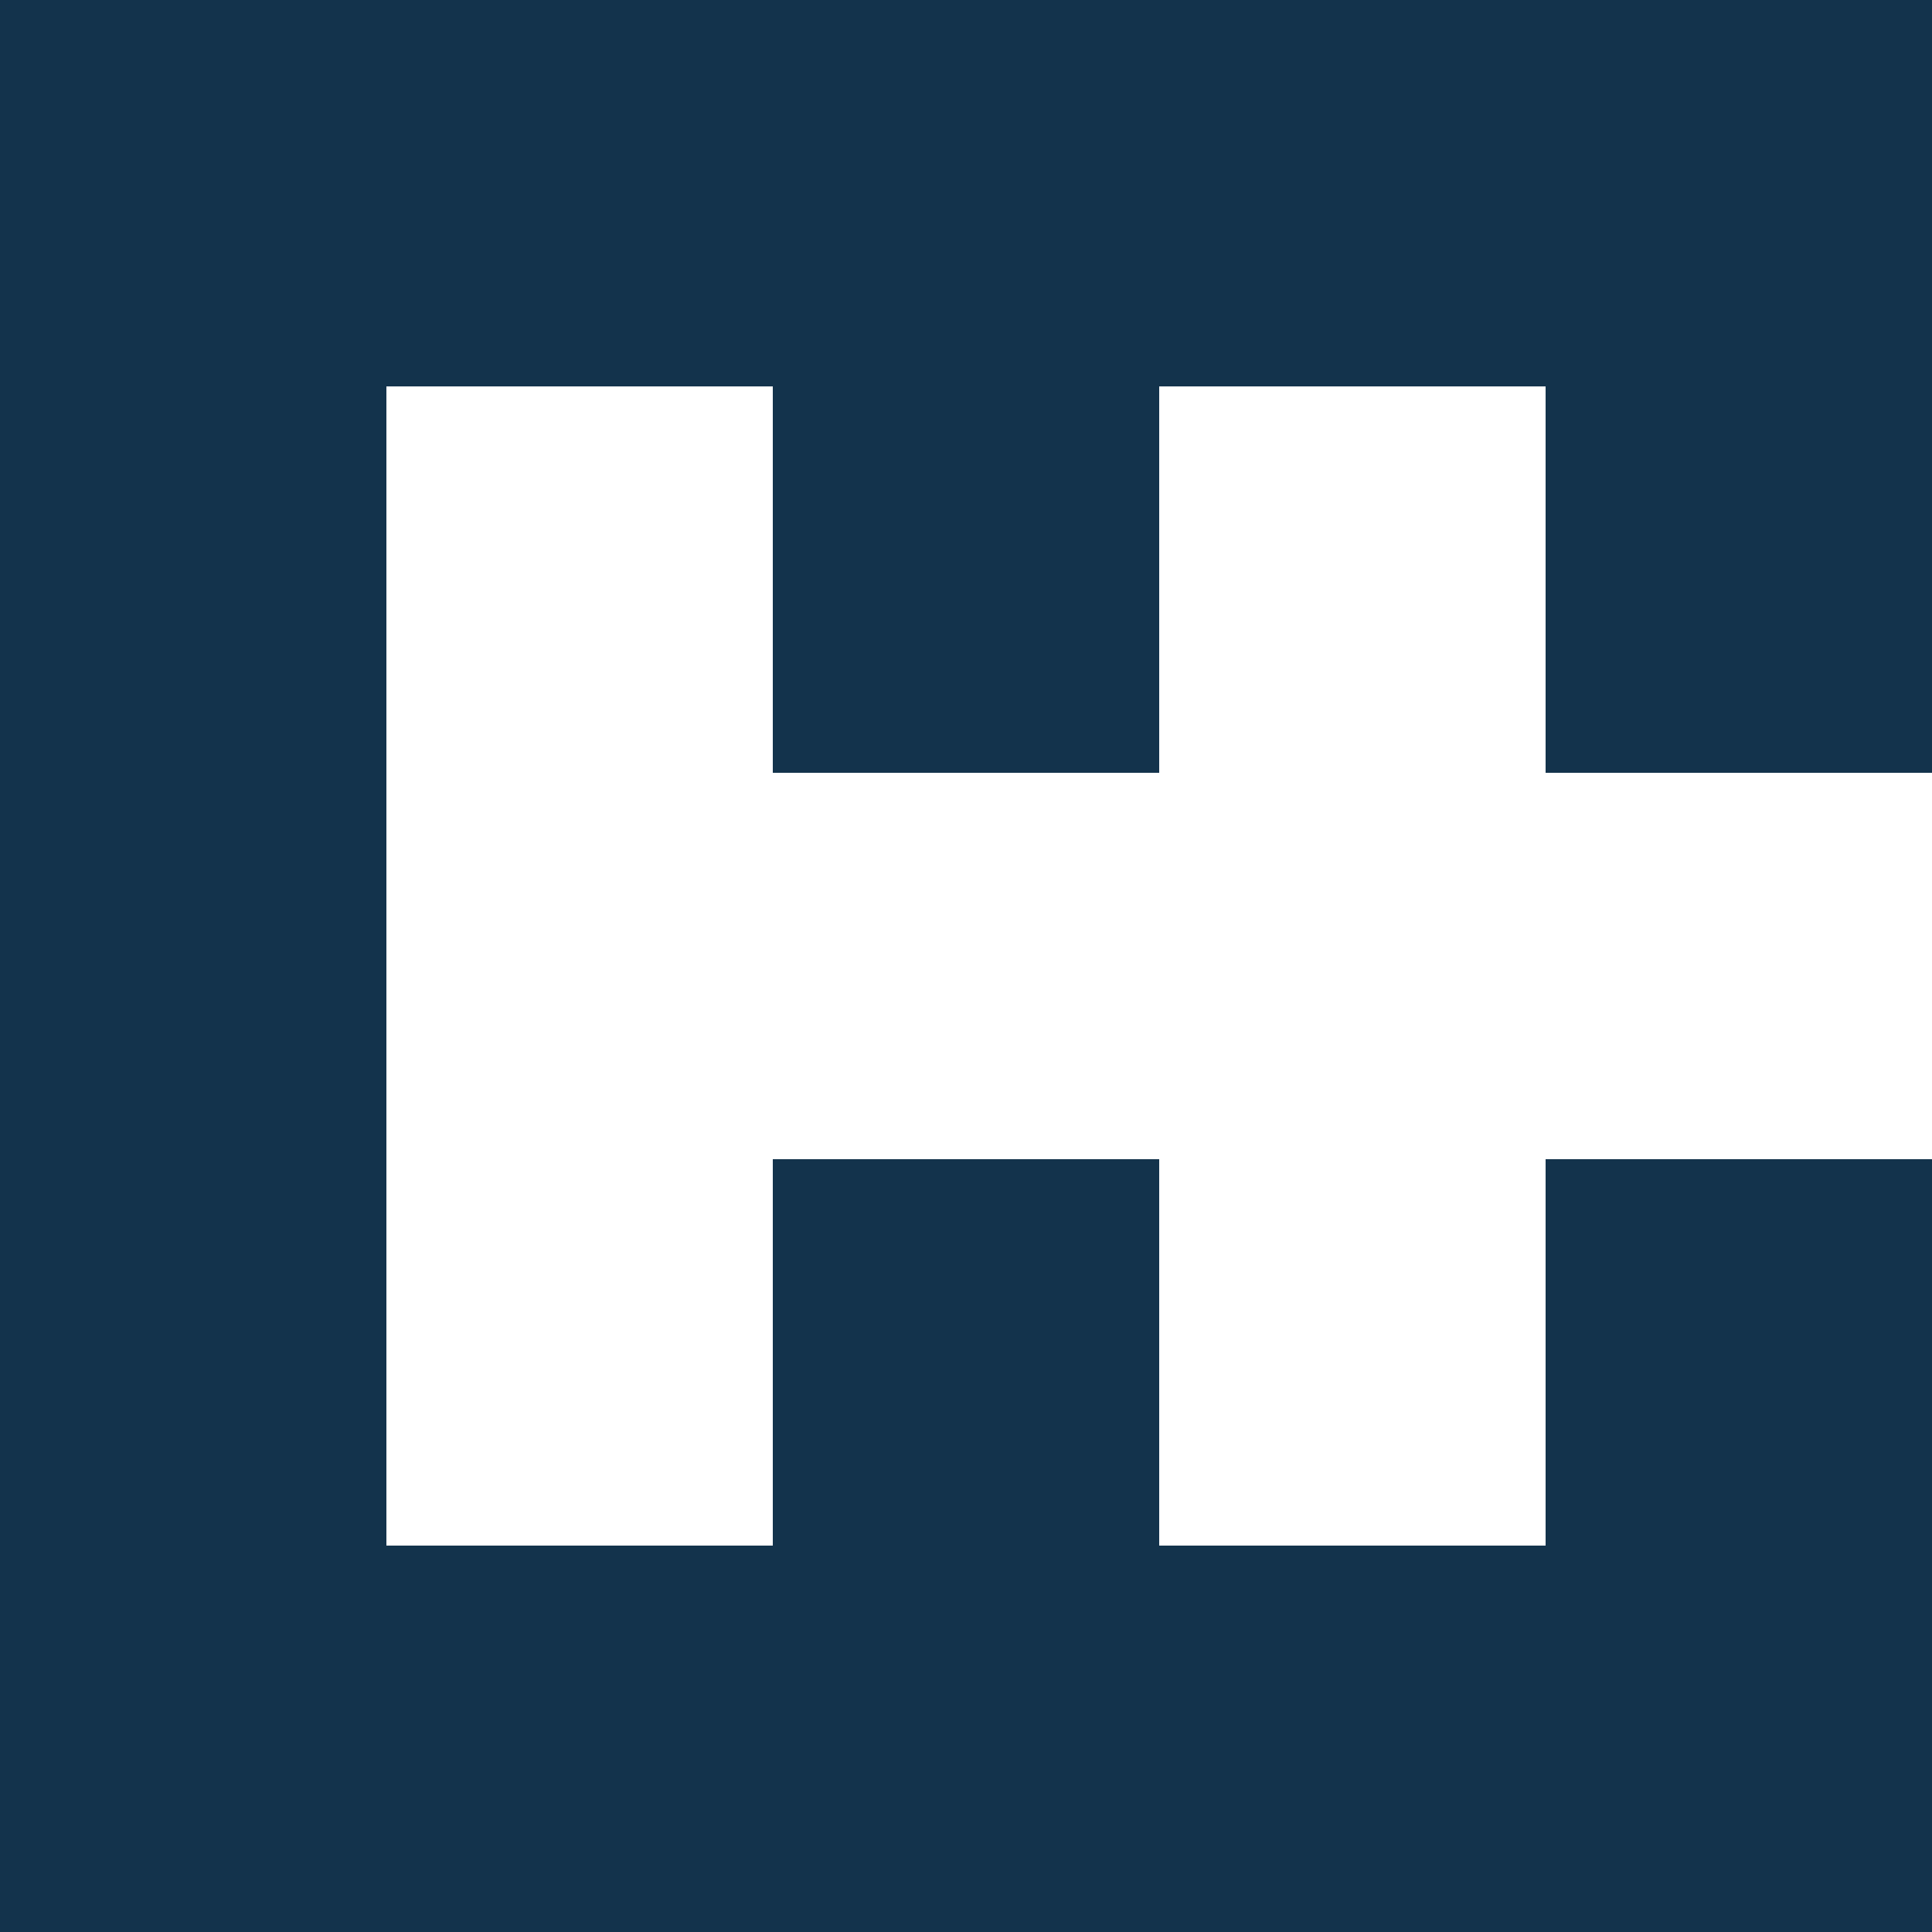
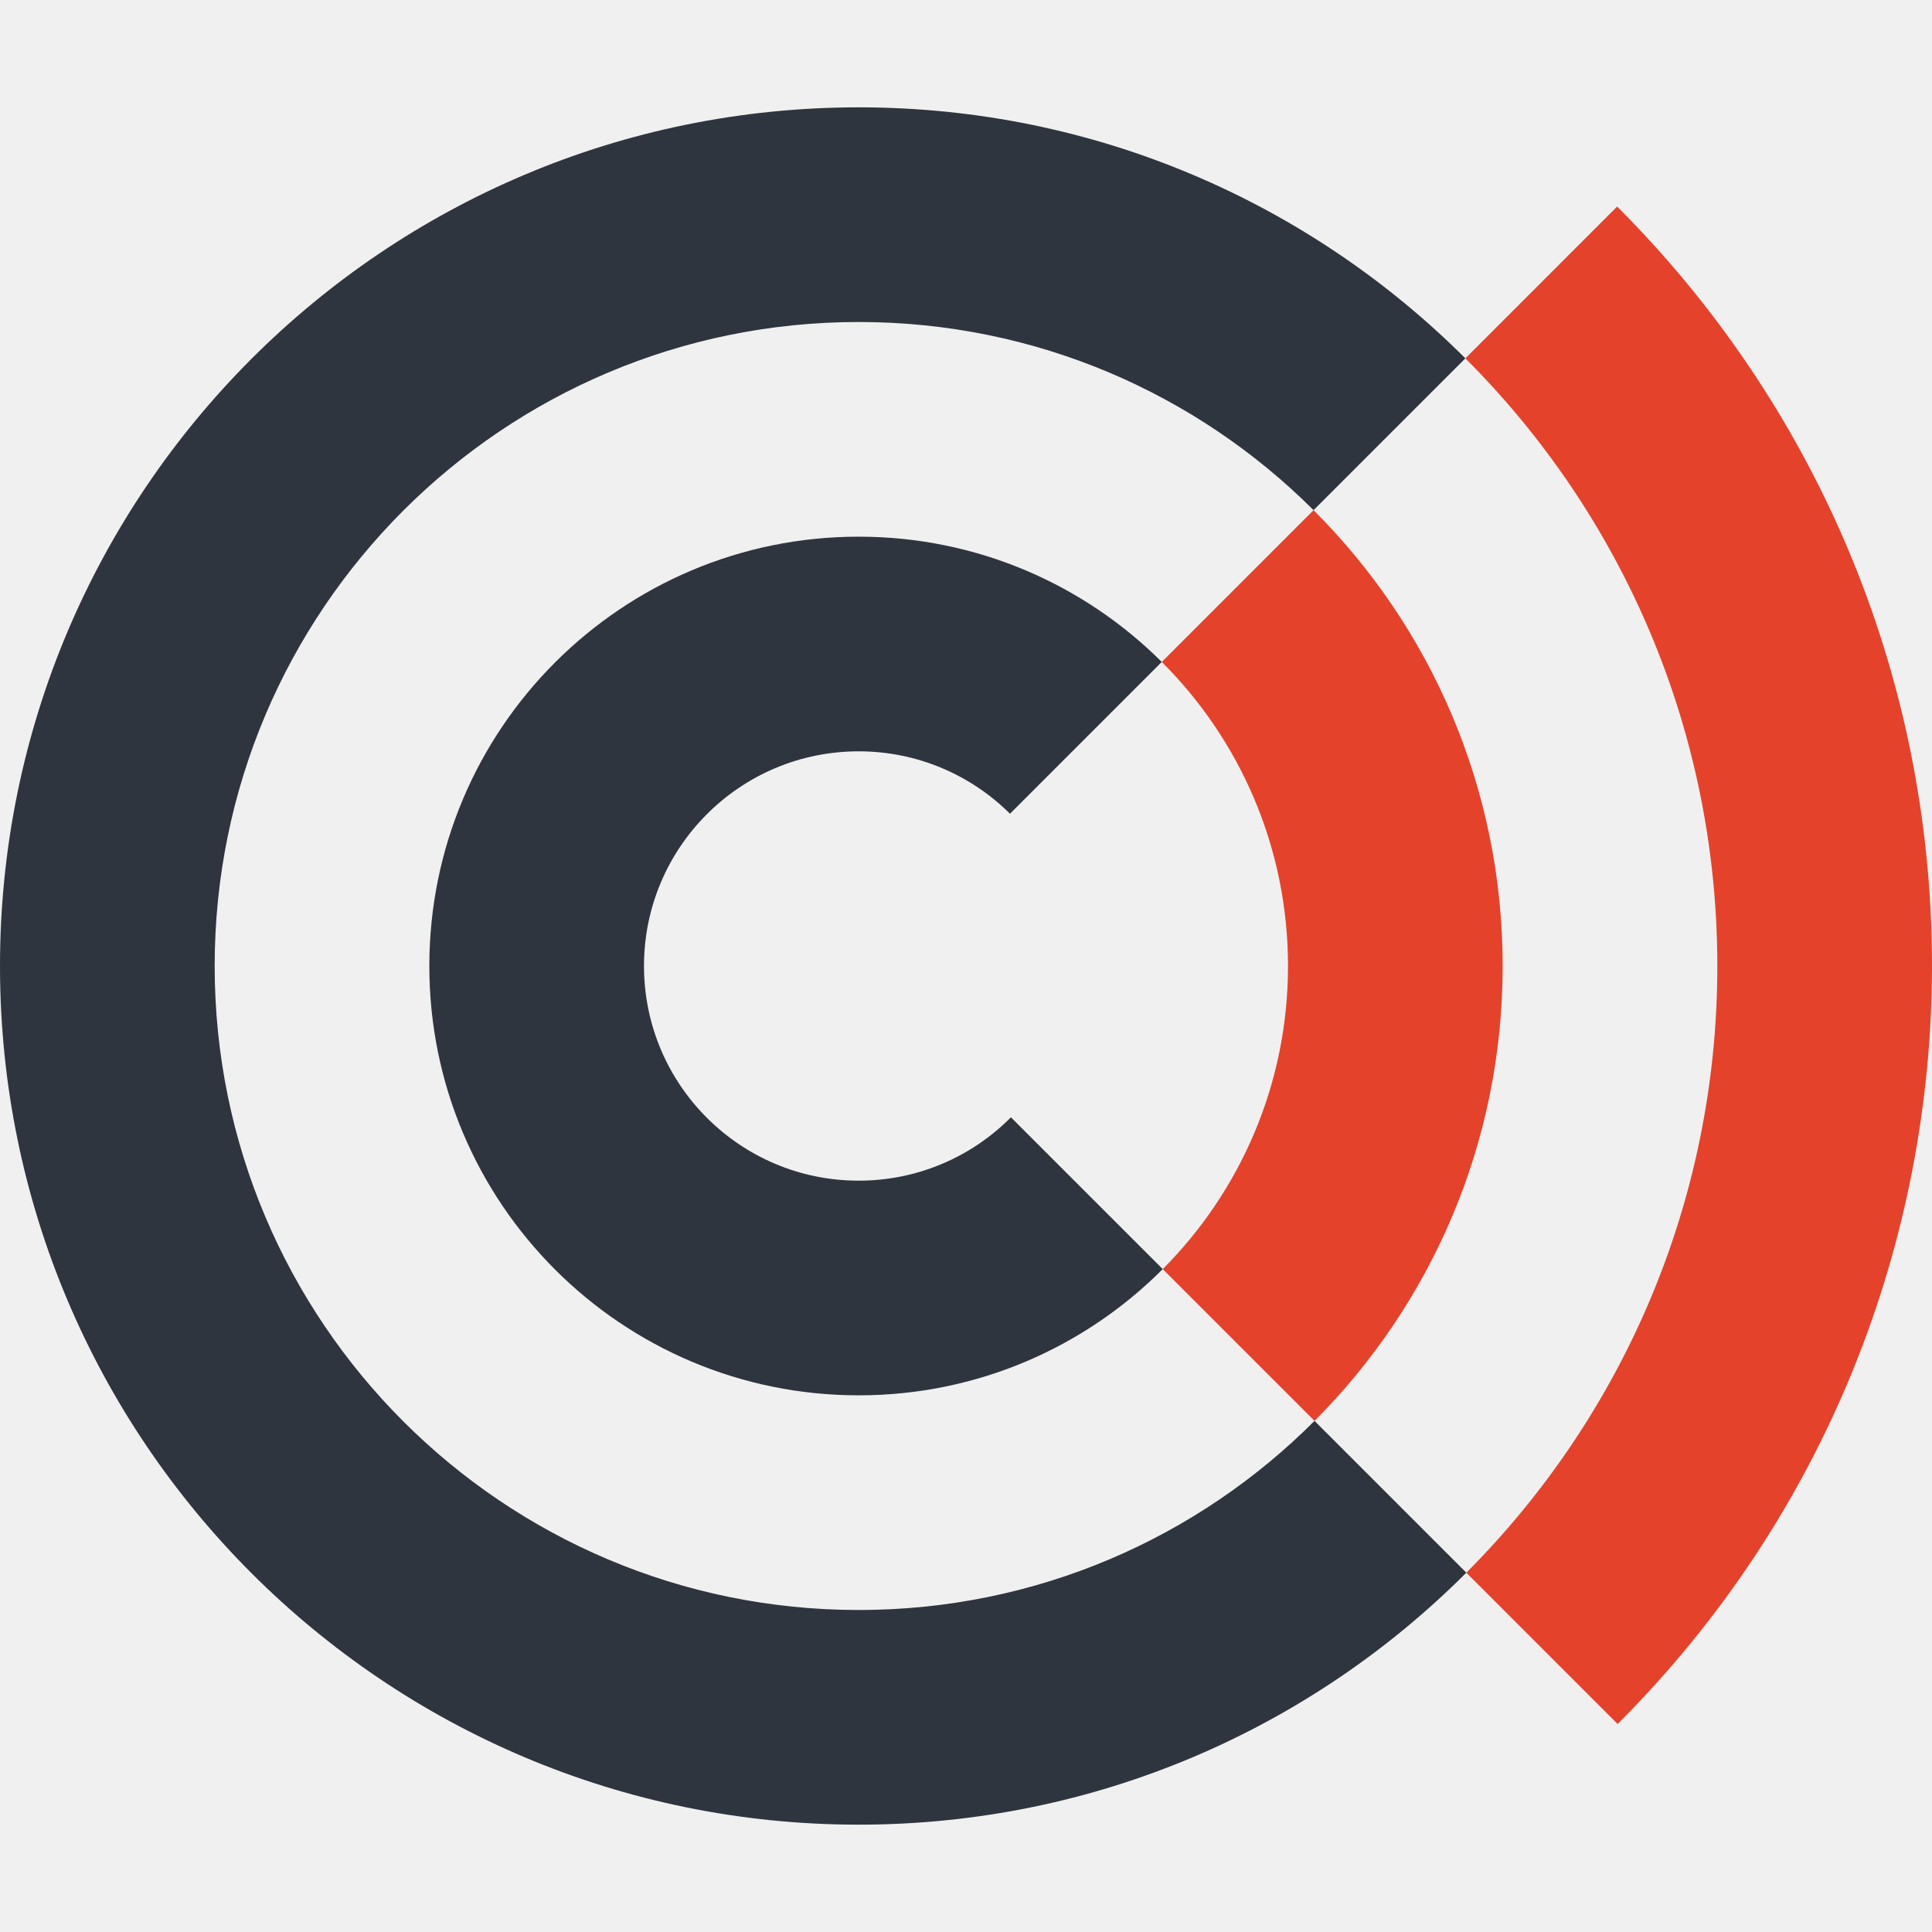
- <svg xmlns="http://www.w3.org/2000/svg" viewBox="0 0 800 800" version="1.1">
-   <rect fill="#13334C" x="0" y="0" width="800" height="800" />
-   <path d="M640,480 L640,640 L480,640 L480,480 L320,480 L320,640 L160,640 L160,160 L320,160 L320,320 L480,320 L480,160 L640,160 L640,320 L800,320 L800,480 L640,480 Z" fill="#FFFFFF" />
+ <svg xmlns="http://www.w3.org/2000/svg" viewBox="0 0 900 900" version="1.1">
+   <g fill="none" fill-rule="evenodd">
+     <rect ix="0" y="0" width="900" height="900" />
+     <g transform="translate(0, 50)">
+       <path d="M683.066,682.619 C755.321,610.251 800,510.343 800,400 C800,289.429 755.136,189.337 682.619,116.934 L753.33,46.223 C843.894,136.674 899.939,261.68 900,399.776 C899.943,527.663 851.128,655.532 753.553,753.107 L683.066,682.619 Z" fill="#E5422B" />
+       <path d="M682.619,116.934 L611.909,187.645 C557.637,133.487 482.729,100 400,100 C234.315,100 100,234.315 100,400 C100,565.685 234.315,700 400,700 C482.956,700 558.048,666.329 612.355,611.909 L683.066,682.619 C610.663,755.136 510.571,800 400,800 C179.086,800 0,620.914 0,400 C0,179.086 179.086,0 400,0 C510.343,0 610.251,44.679 682.619,116.934 Z" fill="#2F353E" />
+       <path d="M541.644,541.198 C577.706,505.023 600,455.115 600,400 C600,344.658 577.522,294.566 541.198,258.356 L611.909,187.645 C666.329,241.952 700,317.044 700,400 C700,482.729 666.513,557.637 612.355,611.909 L541.644,541.198 Z" fill="#E5422B" />
+       <path d="M541.198,258.356 L470.487,329.066 C452.409,311.101 427.501,300 400,300 C344.772,300 300,344.772 300,400 C300,455.228 344.772,500 400,500 C427.728,500 452.82,488.715 470.934,470.487 L541.644,541.198 C505.434,577.522 455.342,600 400,600 C289.543,600 200,510.457 200,400 C200,289.543 289.543,200 400,200 C455.115,200 505.023,222.294 541.198,258.356 Z" fill="#2F353E" />
+     </g>
+   </g>
</svg>
